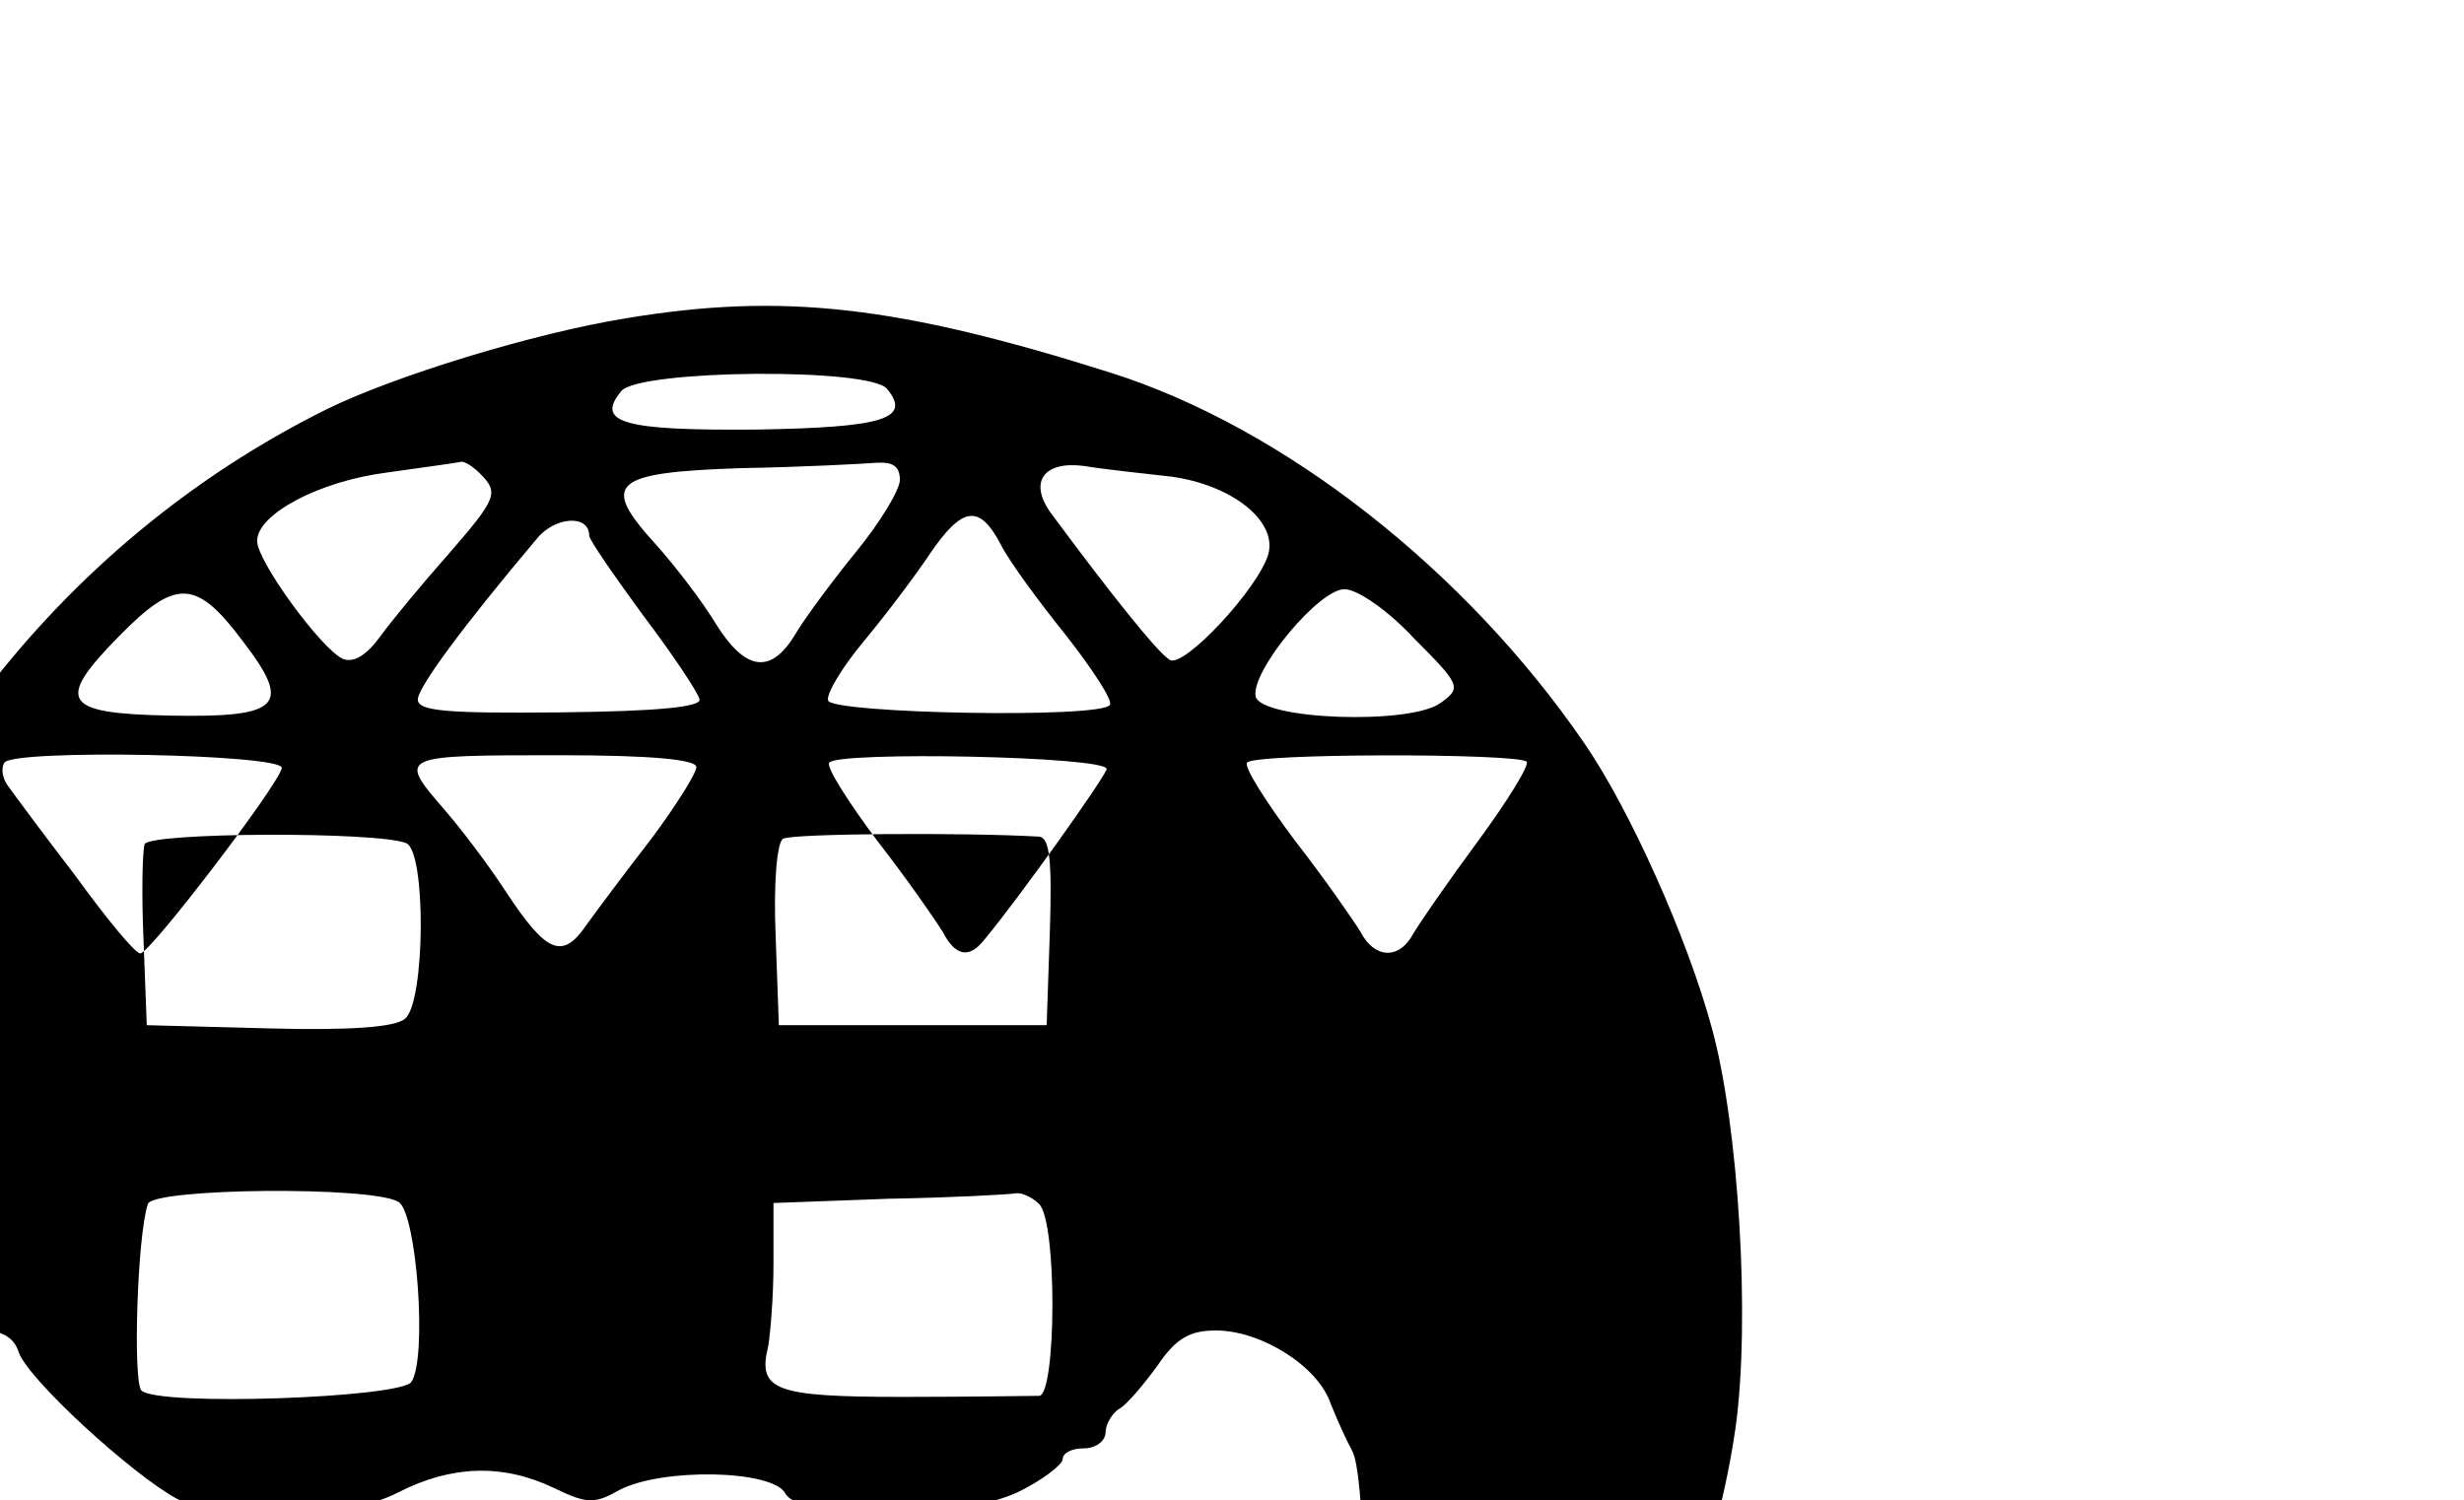
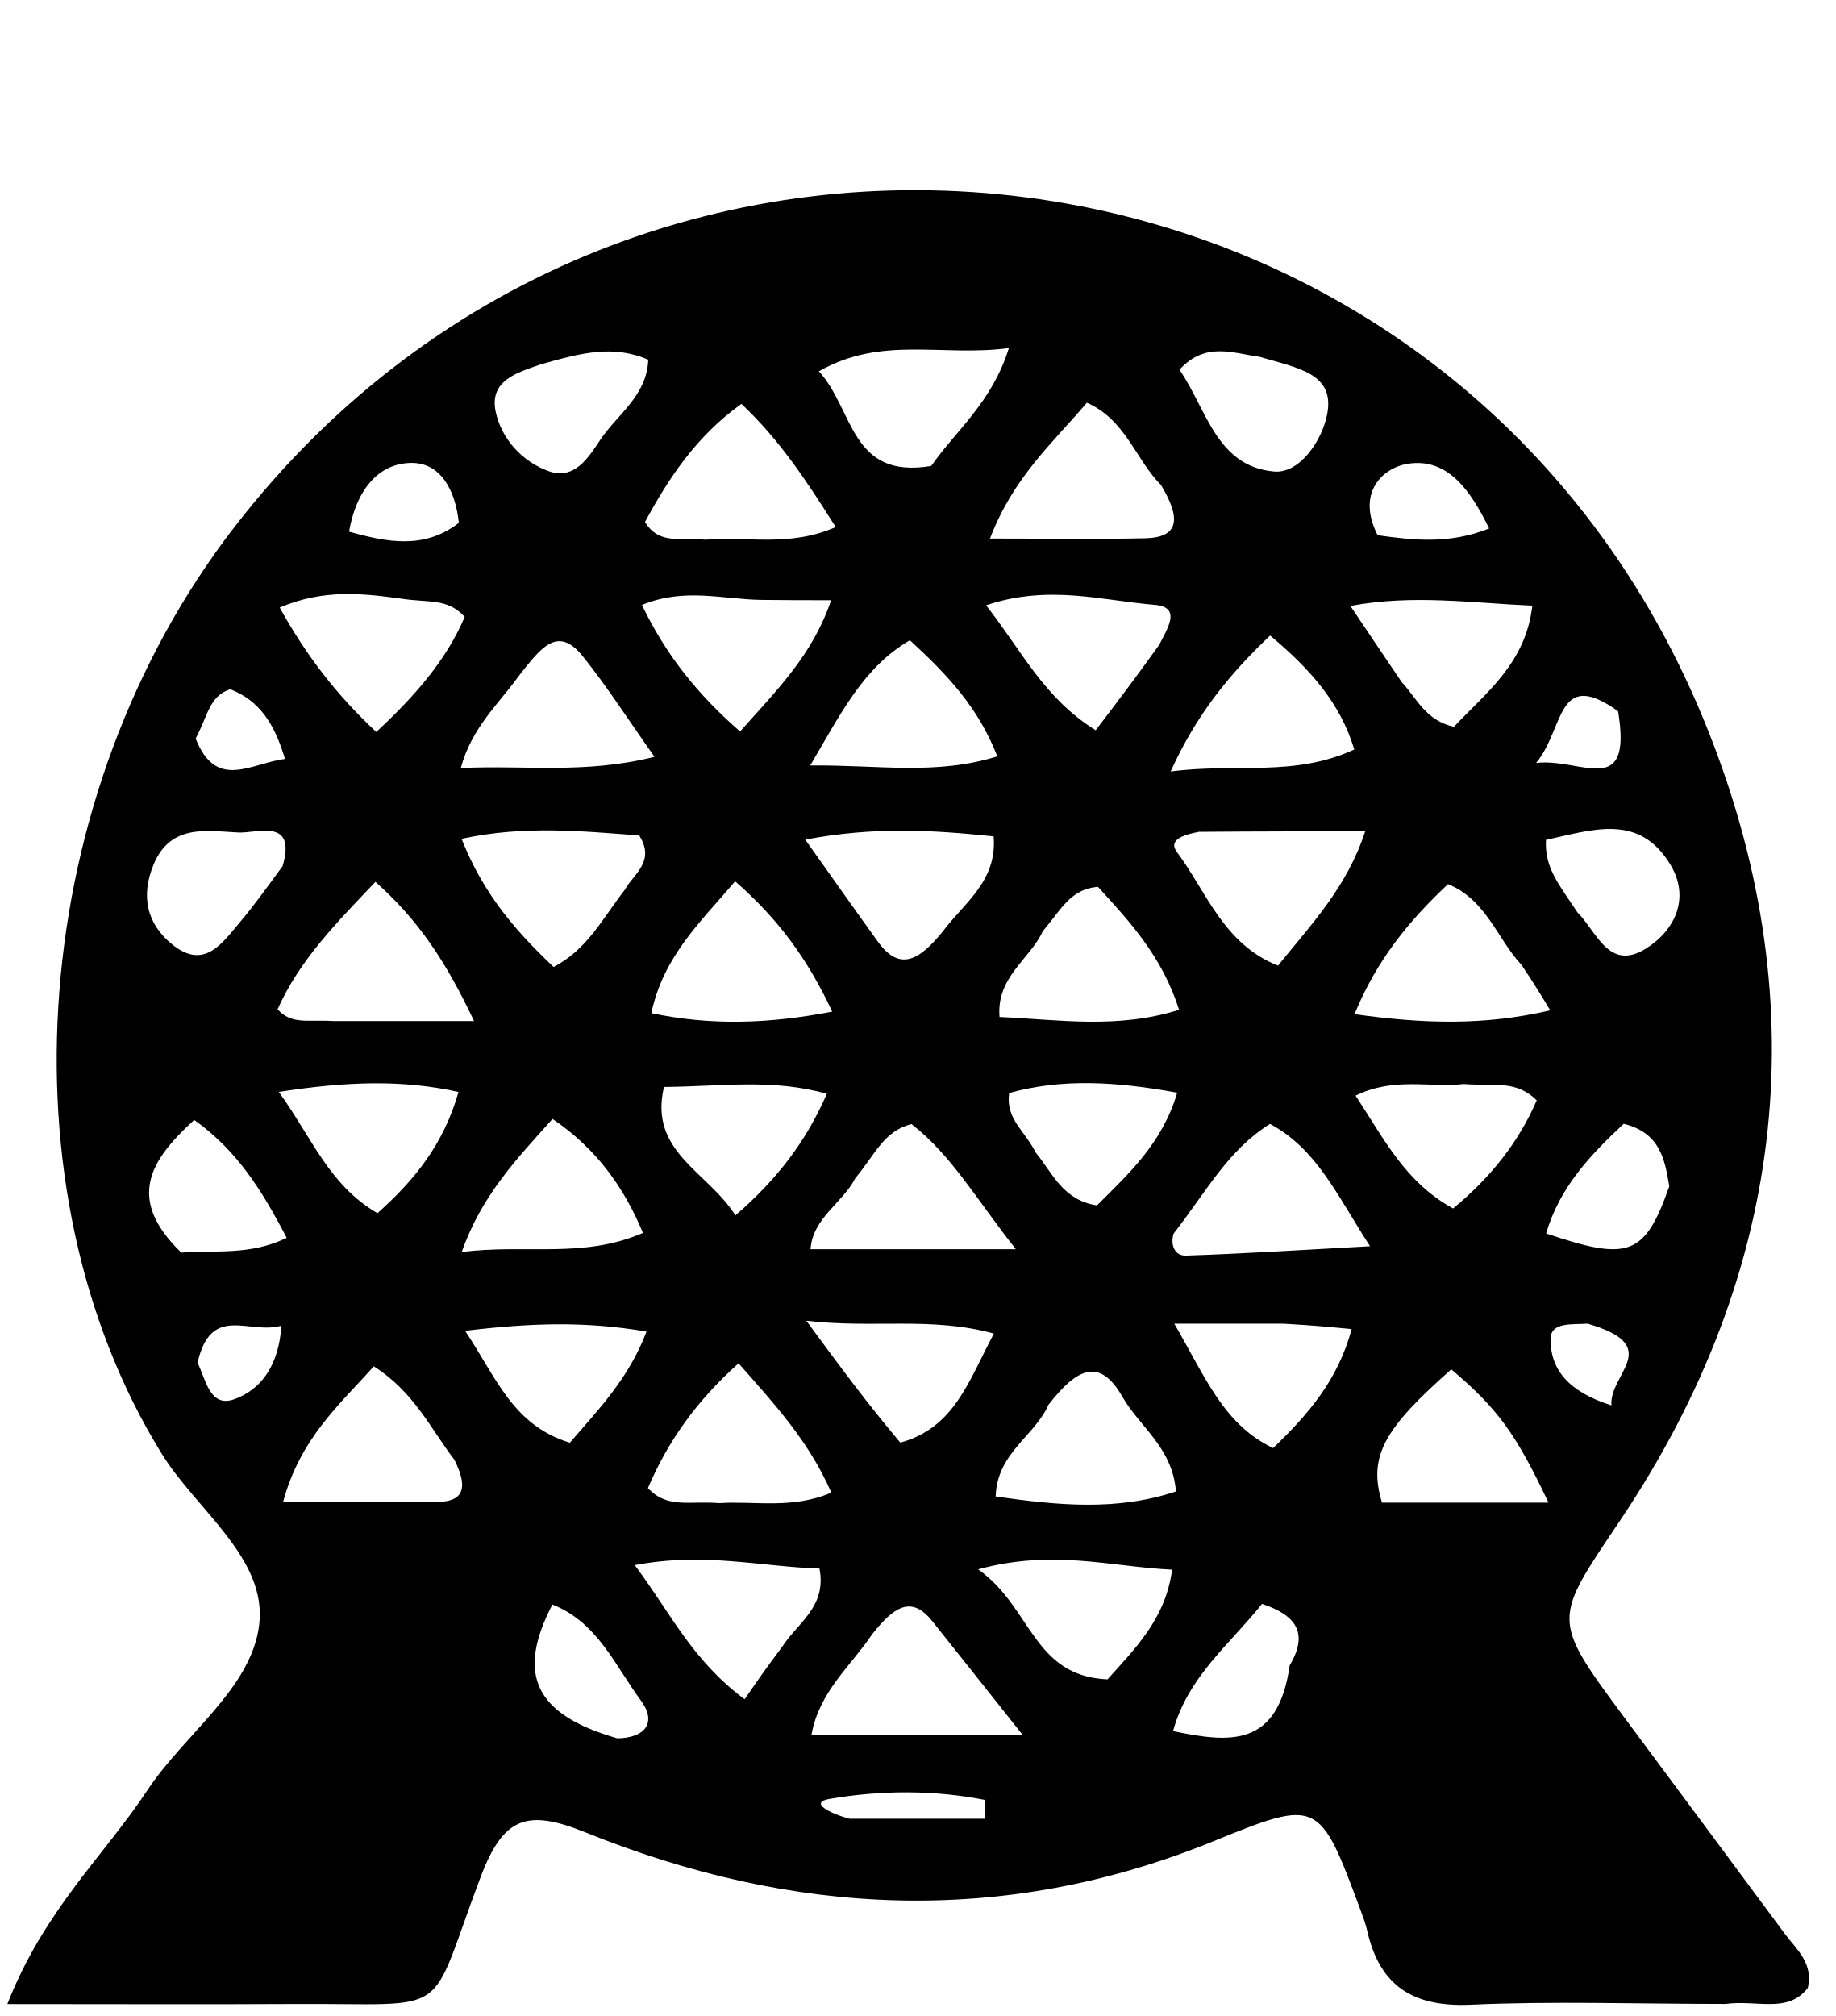
- <svg xmlns="http://www.w3.org/2000/svg" version="1.0" viewBox="350 264 230 140" preserveAspectRatio="xMidYMid meet">
-   <g transform="translate(0,774) scale(0.1,-0.1)" fill="currentColor" stroke="none">
-     <path d="M4085 4803 c-87 -14 -217 -54 -280 -85 -252 -125 -435 -364 -495 -648 -8 -36 -11 -110 -7 -205 4 -127 9 -163 32 -235 36 -113 83 -201 150 -280 30 -35 55 -68 55 -72 0 -8 -27 -46 -110 -153 -14 -18 -38 -50 -55 -71 -16 -22 -54 -67 -83 -101 -30 -34 -52 -68 -50 -74 3 -9 61 -11 218 -10 118 1 217 4 221 7 4 2 22 48 39 102 18 53 38 102 44 109 9 10 22 7 61 -11 123 -58 279 -96 393 -96 89 0 235 34 343 80 74 32 95 38 104 28 6 -7 26 -59 44 -115 l33 -103 198 0 c109 0 204 -2 212 -5 7 -3 20 -1 28 5 13 8 12 12 -5 34 -183 229 -285 361 -285 371 0 6 25 42 55 80 88 111 154 267 175 412 14 100 3 282 -22 373 -23 85 -77 205 -119 266 -111 162 -281 295 -442 346 -199 63 -307 75 -452 51z m243 -66 c23 -28 -3 -36 -122 -38 -123 -1 -151 6 -126 36 17 20 232 22 248 2z m-380 -79 c18 -18 16 -23 -30 -76 -24 -27 -52 -61 -63 -76 -13 -18 -25 -25 -35 -21 -20 9 -80 91 -80 110 0 25 58 56 122 64 35 5 65 9 69 10 3 0 10 -4 17 -11z m392 -6 c0 -9 -18 -39 -40 -66 -22 -27 -48 -62 -57 -77 -23 -39 -47 -36 -75 9 -12 20 -38 54 -56 74 -52 57 -41 67 80 71 57 1 113 4 126 5 15 1 22 -3 22 -16z m254 3 c56 -8 98 -41 90 -72 -9 -32 -79 -107 -92 -99 -11 6 -57 64 -111 137 -21 29 -7 49 31 44 18 -3 55 -7 82 -10z m-544 -55 c0 -4 23 -37 50 -74 28 -37 52 -73 53 -79 1 -7 -39 -11 -130 -12 -105 -1 -133 1 -133 12 0 11 41 67 111 150 17 21 49 23 49 3z m384 -8 c8 -16 36 -54 61 -85 25 -32 44 -61 41 -65 -8 -13 -259 -8 -263 4 -2 6 13 31 33 55 20 24 48 61 62 82 30 44 46 47 66 9z m-707 -91 c46 -60 35 -71 -69 -69 -99 2 -107 13 -47 74 53 54 72 54 116 -5z m1093 3 c44 -44 44 -46 25 -60 -28 -21 -168 -16 -173 6 -4 24 59 100 83 100 12 0 41 -20 65 -46z m-1057 -121 c-3 -16 -123 -173 -132 -173 -5 0 -32 33 -61 73 -30 39 -58 77 -63 84 -5 7 -6 16 -3 21 8 13 262 8 259 -5z m387 1 c0 -6 -19 -36 -42 -67 -24 -31 -51 -67 -61 -81 -22 -32 -37 -26 -75 32 -17 26 -43 60 -57 76 -44 51 -44 51 109 51 83 0 126 -4 126 -11z m383 -2 c-2 -8 -80 -118 -114 -159 -14 -18 -27 -16 -39 7 -6 10 -33 49 -61 85 -27 36 -48 69 -45 73 7 11 261 6 259 -6z m392 7 c3 -3 -18 -37 -46 -75 -28 -38 -55 -77 -60 -86 -13 -24 -36 -23 -49 2 -6 10 -33 49 -61 85 -27 36 -48 69 -45 73 5 9 252 9 261 1z m-1046 -76 c19 -7 18 -149 -1 -164 -9 -8 -52 -11 -127 -9 l-114 3 -3 79 c-2 44 -1 84 1 90 5 11 216 12 244 1z m591 6 c10 -1 12 -23 10 -88 l-3 -88 -125 0 -125 0 -3 84 c-2 46 1 87 7 90 7 5 171 6 239 2z m-598 -341 c17 -10 27 -146 12 -168 -10 -15 -237 -23 -252 -8 -8 8 -4 144 6 174 4 15 210 17 234 2z m598 -2 c17 -17 16 -178 0 -179 -7 0 -64 -1 -127 -1 -120 0 -136 6 -126 47 2 11 5 46 5 77 l0 57 108 4 c59 1 112 4 118 5 5 1 15 -3 22 -10z m-953 -137 c7 -25 107 -116 148 -138 46 -24 157 -20 207 6 49 25 97 27 145 4 31 -15 38 -15 61 -2 40 21 143 19 155 -3 15 -27 165 -25 219 2 22 11 40 25 40 30 0 6 9 10 20 10 11 0 20 7 20 15 0 7 6 18 13 22 7 4 23 23 36 41 17 25 30 32 54 32 42 0 95 -33 107 -68 6 -15 15 -35 20 -44 6 -10 10 -58 10 -107 0 -81 -3 -93 -24 -118 l-24 -28 -656 -3 -656 -3 -35 28 -35 28 3 112 c3 84 8 118 21 138 38 58 137 88 151 46z" />
-   </g>
+ <svg xmlns="http://www.w3.org/2000/svg" version="1.1" viewBox="199 167 122 134">
+   <path fill="#000000" opacity="1" stroke="none" d=" M313.694,300.199  C307.743,300.197 302.24,300.005 296.757,300.25  C292.959,300.42 290.721,299.025 289.886,295.34  C289.776,294.855 289.598,294.383 289.424,293.916  C286.715,286.649 286.664,286.528 279.689,289.373  C265.648,295.1 251.682,294.355 237.898,288.787  C234.029,287.224 232.456,287.78 230.951,291.757  C227.327,301.33 229.29,300.141 218.649,300.202  C212.586,300.236 206.523,300.208 199.488,300.208  C201.94,293.946 205.943,290.32 208.799,285.992  C211.26,282.263 215.718,279.236 216.229,274.995  C216.764,270.563 212.068,267.383 209.742,263.614  C198.87,245.995 200.881,219.758 214.587,202.028  C241.471,167.252 295.494,174.112 312.248,214.824  C319.801,233.178 317.914,251.375 306.66,268.117  C302.251,274.676 302.1,274.578 306.933,281.099  C310.5,285.913 314.082,290.717 317.644,295.535  C318.412,296.573 319.554,297.463 319.176,299.131  C317.85,300.85 315.858,299.918 313.694,300.199 M256.97,275.631  C255.573,277.729 253.458,279.429 252.945,282.299  C257.51,282.299 261.706,282.299 266.966,282.299  C264.599,279.318 262.795,277.034 260.978,274.761  C259.605,273.043 258.466,273.744 256.97,275.631 M278.693,222.292  C277.904,222.451 276.578,222.747 277.233,223.629  C279.198,226.27 280.34,229.76 283.955,231.185  C286.195,228.399 288.525,225.997 289.75,222.259  C285.986,222.259 282.71,222.259 278.693,222.292 M221.133,234.867  C224.022,234.867 226.912,234.867 230.511,234.867  C228.624,230.868 226.786,228.134 223.957,225.615  C221.358,228.35 218.893,230.837 217.453,234.089  C218.387,235.123 219.429,234.764 221.133,234.867 M268.69,260.381  C267.796,262.446 265.273,263.565 265.187,266.468  C269.291,267.061 273.237,267.447 277.171,266.136  C276.938,263.201 274.755,261.84 273.623,259.858  C272.105,257.202 270.606,257.914 268.69,260.381 M300.148,231.144  C298.533,229.418 297.82,226.826 295.259,225.765  C292.618,228.246 290.513,230.829 289.04,234.411  C293.574,235.046 297.634,235.188 302.053,234.157  C301.384,233.051 300.965,232.359 300.148,231.144 M240.536,226.143  C241.121,225.074 242.583,224.272 241.495,222.533  C237.717,222.252 233.858,221.848 229.684,222.756  C231.16,226.509 233.389,228.987 235.803,231.276  C238.049,230.083 238.921,228.236 240.536,226.143 M290.868,266.877  C294.442,266.877 298.015,266.877 301.936,266.877  C299.722,262.199 298.514,260.599 295.473,258.018  C291.028,261.947 289.922,263.787 290.868,266.877 M276.183,199.246  C274.498,197.564 273.838,194.91 271.253,193.768  C268.928,196.49 266.35,198.748 264.81,202.797  C268.618,202.797 271.867,202.849 275.112,202.779  C277.351,202.731 277.551,201.525 276.183,199.246 M268.313,228.905  C267.459,230.769 265.224,231.938 265.443,234.598  C269.408,234.777 273.279,235.412 277.377,234.121  C276.258,230.563 274.059,228.214 271.982,225.945  C270.149,226.105 269.572,227.421 268.313,228.905 M245.935,202.874  C248.617,202.623 251.425,203.401 254.554,202.034  C252.598,198.932 250.844,196.265 248.286,193.845  C245.282,195.997 243.449,198.786 241.873,201.697  C242.788,203.163 244.044,202.756 245.935,202.874 M261.695,228.882  C263.088,227.017 265.3,225.567 265.051,222.593  C260.963,222.169 257.129,221.937 252.529,222.809  C254.37,225.399 255.85,227.507 257.358,229.594  C258.767,231.542 260.054,230.927 261.695,228.882 M242.296,234.343  C246.186,235.165 250.047,235.073 254.32,234.241  C252.687,230.742 250.727,228.075 247.867,225.578  C245.554,228.311 243.115,230.533 242.296,234.343 M260.902,197.972  C262.546,195.614 264.954,193.727 266.064,190.139  C261.588,190.731 257.62,189.292 253.435,191.68  C255.783,194.248 255.514,198.874 260.902,197.972 M246.823,266.91  C249.198,266.759 251.667,267.325 254.262,266.212  C252.738,262.729 250.453,260.305 248.097,257.617  C245.278,260.131 243.38,262.84 242.071,265.91  C243.366,267.291 244.763,266.749 246.823,266.91 M277.016,248.995  C276.776,249.772 277.11,250.48 277.828,250.457  C281.706,250.331 285.58,250.078 290.072,249.835  C287.858,246.412 286.533,243.374 283.423,241.705  C280.63,243.446 279.217,246.169 277.016,248.995 M229.207,264.032  C227.631,261.968 226.515,259.507 223.847,257.819  C221.563,260.382 218.972,262.581 217.815,266.839  C221.597,266.839 224.85,266.865 228.103,266.828  C229.622,266.81 230.245,266.099 229.207,264.032 M255.849,245.321  C255.017,246.961 253.021,247.954 252.879,250.035  C257.349,250.035 261.515,250.035 266.529,250.035  C263.92,246.734 262.251,243.779 259.591,241.715  C257.738,242.185 257.202,243.705 255.849,245.321 M272.622,278.626  C274.458,276.565 276.479,274.608 276.915,271.334  C272.802,271.139 269.019,269.952 264.022,271.31  C267.59,273.831 267.645,278.403 272.622,278.626 M289.025,216.817  C288.09,213.693 286.04,211.425 283.431,209.243  C280.714,211.818 278.544,214.48 276.817,218.28  C281.198,217.703 285.013,218.671 289.025,216.817 M225.709,206.797  C223.127,206.444 220.548,206.132 217.592,207.382  C219.327,210.519 221.333,213.152 224.014,215.652  C226.573,213.268 228.651,210.907 229.893,208.002  C228.741,206.741 227.508,207.076 225.709,206.797 M233.44,211.989  C232.128,213.811 230.358,215.364 229.63,218.051  C233.934,217.845 237.852,218.466 242.508,217.306  C240.734,214.797 239.346,212.615 237.733,210.613  C236.041,208.512 234.923,210.11 233.44,211.989 M259.483,209.555  C256.402,211.361 254.925,214.367 252.86,217.881  C257.377,217.833 261.201,218.551 265.298,217.275  C264.046,214.073 262.057,211.915 259.483,209.555 M249.651,206.875  C247.106,206.854 244.509,206.031 241.671,207.213  C243.312,210.612 245.416,213.193 248.197,215.621  C250.62,212.885 253.009,210.559 254.248,206.896  C252.623,206.896 251.481,206.896 249.651,206.875 M250.999,276.456  C251.991,274.891 253.975,273.805 253.473,271.261  C249.596,271.135 245.801,270.154 241.195,271.031  C243.584,274.218 244.982,277.326 248.499,279.948  C249.261,278.84 249.909,277.898 250.999,276.456 M276.065,209.852  C276.53,208.867 277.635,207.352 275.736,207.2  C272.266,206.921 268.716,205.83 264.549,207.233  C266.933,210.262 268.373,213.383 271.836,215.538  C273.188,213.763 274.461,212.091 276.065,209.852 M241.74,248.951  C240.474,245.907 238.639,243.337 235.728,241.374  C233.335,244.049 231.025,246.44 229.693,250.217  C233.982,249.678 237.754,250.673 241.74,248.951 M296.289,239.054  C294.044,239.316 291.697,238.563 289.11,239.825  C290.975,242.648 292.389,245.569 295.594,247.325  C298.081,245.271 299.948,242.926 301.153,240.137  C299.773,238.774 298.375,239.21 296.289,239.054 M292.173,212.332  C293.168,213.389 293.76,214.896 295.653,215.308  C297.745,213.062 300.415,211.12 300.862,207.257  C296.748,207.074 292.946,206.502 288.766,207.274  C289.971,209.07 290.884,210.432 292.173,212.332 M229.479,239.581  C225.765,238.758 222.068,238.873 217.535,239.579  C219.765,242.673 220.876,245.768 224.093,247.638  C226.553,245.441 228.486,243.066 229.479,239.581 M243.137,239.249  C242.114,243.57 246.04,244.857 247.888,247.785  C250.691,245.353 252.575,242.875 253.965,239.701  C250.33,238.687 247.055,239.212 243.137,239.249 M267.857,243.618  C268.962,244.966 269.656,246.781 271.922,247.12  C274.017,245.028 276.26,242.999 277.254,239.629  C273.195,238.888 269.594,238.67 266.08,239.655  C265.856,241.378 267.04,242.039 267.857,243.618 M236.88,262.895  C238.77,260.705 240.807,258.609 241.977,255.507  C237.827,254.796 234.173,254.948 229.916,255.457  C232.011,258.591 233.085,261.728 236.88,262.895 M284.303,254.983  C282.102,254.983 279.9,254.983 277.06,254.983  C279.16,258.593 280.331,261.668 283.629,263.252  C286.009,260.971 287.947,258.697 288.851,255.341  C287.339,255.197 286.209,255.088 284.303,254.983 M258.849,262.889  C262.468,261.9 263.41,258.737 265.068,255.641  C260.891,254.495 257.082,255.317 252.6,254.787  C254.845,257.838 256.588,260.206 258.849,262.889 M234.967,191.213  C233.409,191.763 231.499,192.266 231.954,194.382  C232.336,196.155 233.673,197.648 235.423,198.301  C237.198,198.963 238.132,197.382 238.915,196.217  C240.04,194.541 242.014,193.288 242.091,190.907  C239.771,189.917 237.722,190.432 234.967,191.213 M217.785,224.573  C218.727,221.335 216.115,222.399 214.831,222.336  C212.753,222.235 210.364,221.755 209.232,224.414  C208.333,226.526 208.739,228.421 210.487,229.808  C212.604,231.488 213.785,229.672 214.963,228.28  C215.823,227.264 216.605,226.182 217.785,224.573 M282.712,190.712  C280.966,190.489 279.141,189.681 277.403,191.574  C279.208,194.169 279.854,198.014 283.71,198.342  C285.382,198.484 286.882,196.307 287.222,194.54  C287.745,191.82 285.329,191.484 282.712,190.712 M303.856,227.641  C305.146,228.923 305.941,231.597 308.417,230.049  C310.338,228.848 311.368,226.689 310.047,224.487  C307.97,221.023 304.864,222.161 301.768,222.826  C301.663,224.732 302.689,225.849 303.856,227.641 M211.052,250.261  C213.286,250.078 215.614,250.468 218.057,249.279  C216.43,246.145 214.755,243.457 211.909,241.441  C208.984,244.114 207.347,246.67 211.052,250.261 M309.964,245.855  C309.672,244.058 309.348,242.283 306.933,241.697  C304.745,243.744 302.673,245.902 301.78,248.985  C307.246,250.833 308.329,250.502 309.964,245.855 M284.731,277.701  C285.982,275.583 285.217,274.381 282.893,273.606  C280.736,276.314 277.978,278.426 276.977,282.063  C280.772,282.854 283.948,283.174 284.731,277.701 M240.041,282.545  C241.882,282.514 242.692,281.5 241.6,280.027  C239.898,277.73 238.72,274.823 235.72,273.651  C233.322,278.256 234.503,280.957 240.041,282.545 M290.576,202.576  C292.959,202.907 295.337,203.188 297.988,202.127  C296.75,199.575 295.227,197.421 292.599,197.824  C290.955,198.076 289.124,199.71 290.576,202.576 M222.202,202.337  C224.716,203.043 227.207,203.536 229.5,201.754  C229.271,199.539 228.261,197.739 226.323,197.77  C224.098,197.806 222.674,199.635 222.202,202.337 M212.131,257.581  C212.688,258.685 212.937,260.588 214.569,260.007  C216.385,259.361 217.544,257.712 217.703,255.116  C215.545,255.735 213.034,253.629 212.131,257.581 M212.006,216.086  C213.372,219.558 215.65,217.744 217.942,217.445  C217.25,215.092 216.233,213.559 214.307,212.812  C212.91,213.26 212.822,214.572 212.006,216.086 M255.483,287.891  C258.489,287.891 261.495,287.891 264.5,287.891  C264.498,287.475 264.496,287.058 264.494,286.642  C261.068,285.962 257.517,285.986 254.119,286.576  C252.763,286.812 254.177,287.547 255.483,287.891 M304.53,254.98  C303.582,255.062 302.09,254.836 302.075,255.982  C302.049,258.046 303.284,259.514 306.119,260.414  C305.947,258.306 309.684,256.475 304.53,254.98 M306.562,214.274  C302.448,211.336 303.011,215.447 301.111,217.713  C304.103,217.359 307.533,220.185 306.562,214.274 z" />
</svg>
